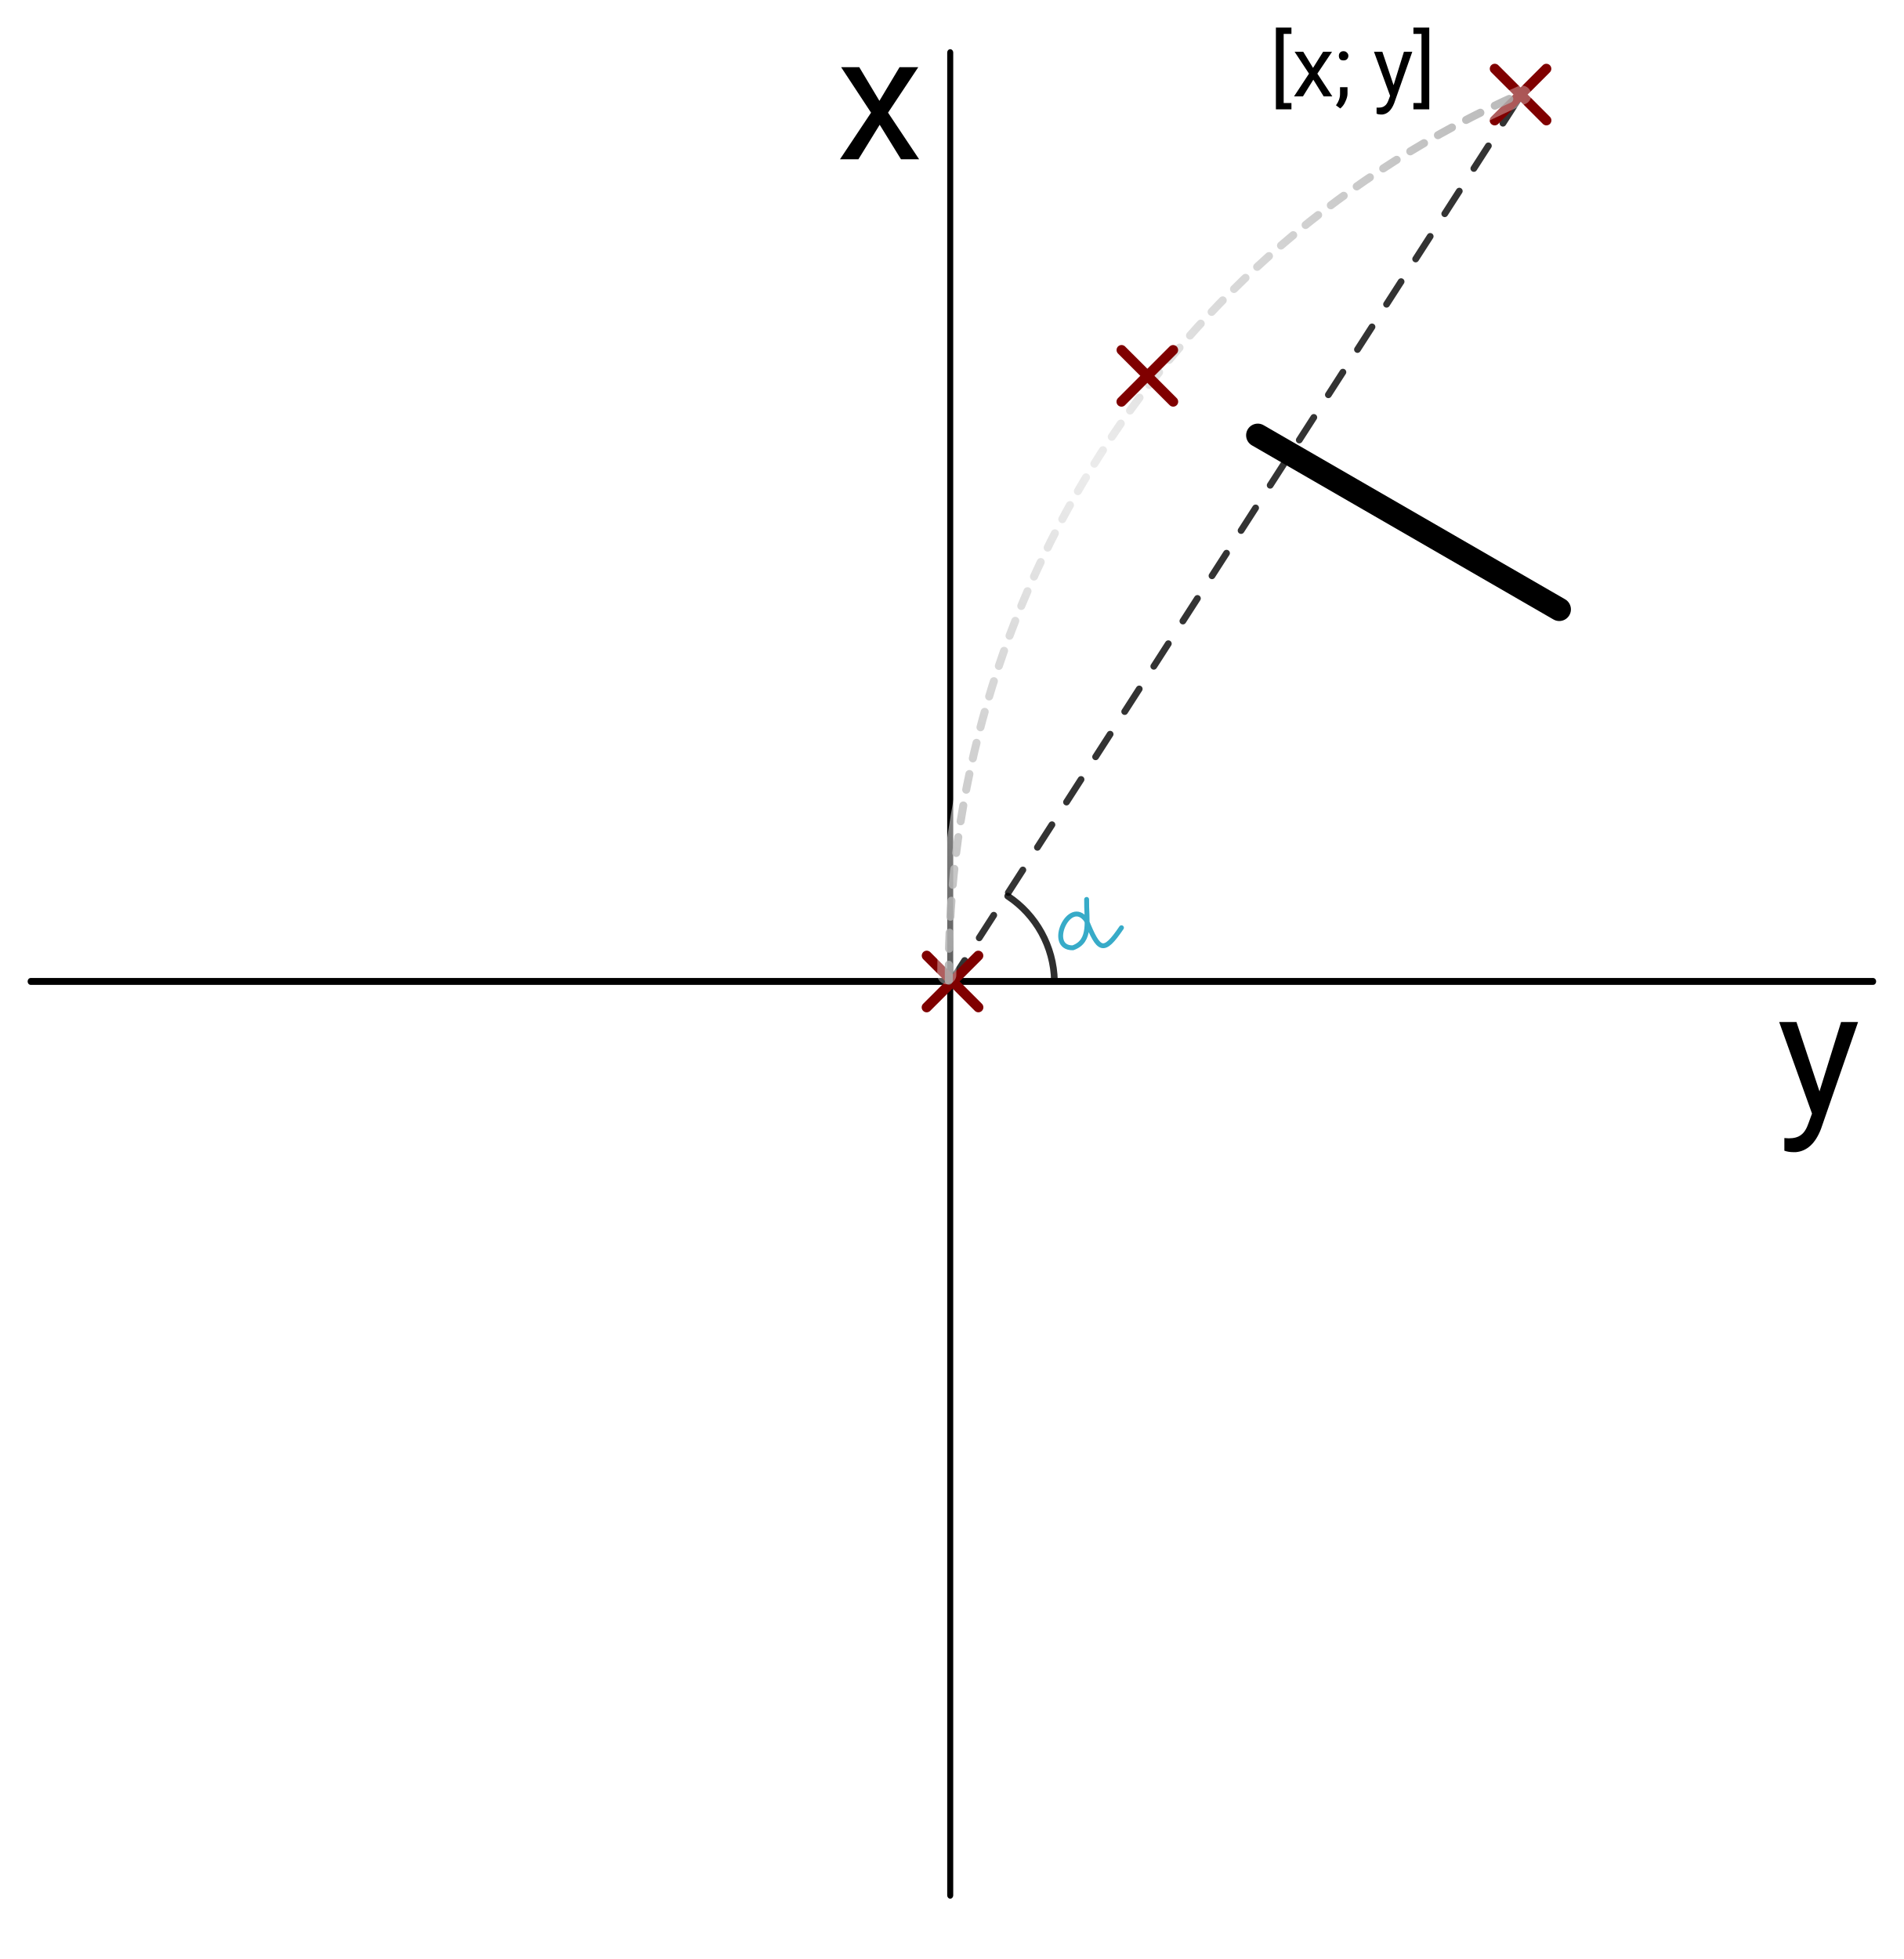
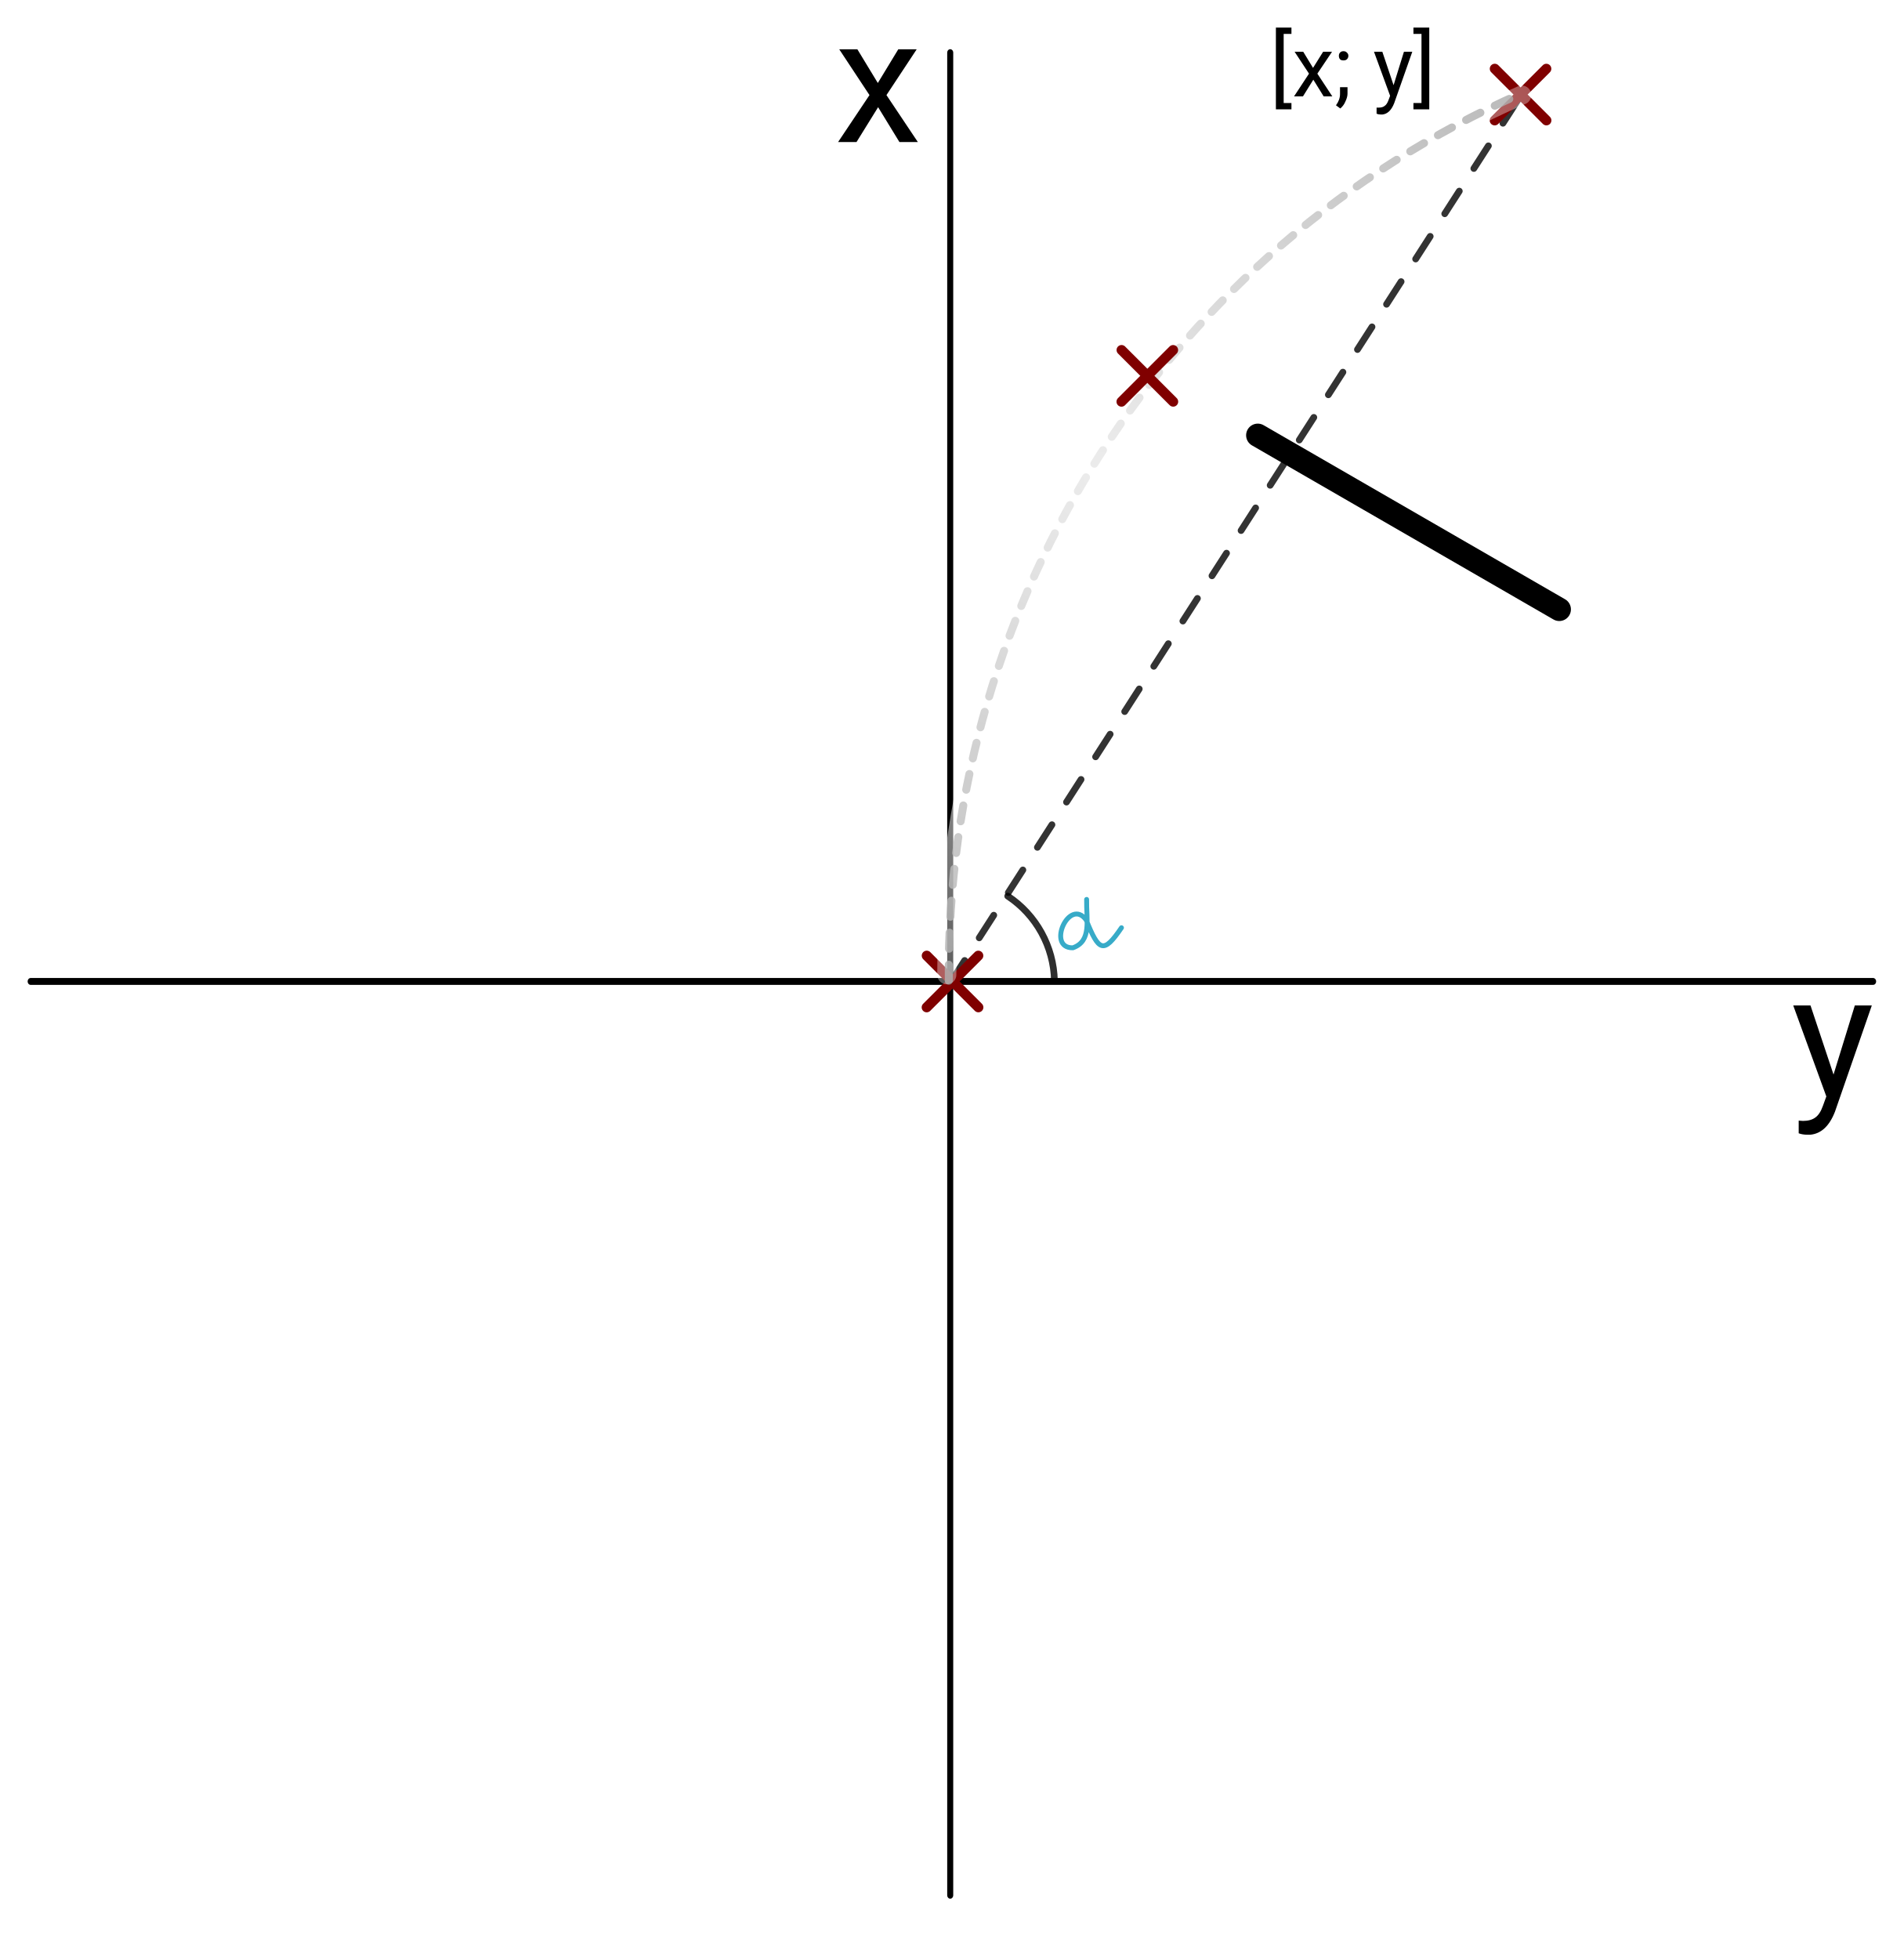
- <svg xmlns="http://www.w3.org/2000/svg" xmlns:xlink="http://www.w3.org/1999/xlink" id="svg2901" version="1.1" viewBox="0 0 103.327 106.317" height="106.317mm" width="103.327mm">
+ <svg xmlns="http://www.w3.org/2000/svg" xmlns:xlink="http://www.w3.org/1999/xlink" width="103.327mm" height="106.317mm" viewBox="0 0 103.327 106.317" version="1.1" id="svg2901">
  <defs id="defs2895">
-     <radialGradient xlink:href="#linearGradient2824" id="radialGradient2826" cx="98.268" cy="109.037" fx="98.268" fy="109.037" r="1.933" gradientTransform="matrix(1.941647,-0.8200009,0.4723806,1.118531,-123.6298,109.0431)" gradientUnits="userSpaceOnUse" />
+     <radialGradient gradientUnits="userSpaceOnUse" gradientTransform="matrix(1.941647,-0.8200009,0.4723806,1.118531,-123.6298,109.0431)" r="1.933" fy="109.037" fx="98.268" cy="109.037" cx="98.268" id="radialGradient2826" xlink:href="#linearGradient2824" />
    <linearGradient id="linearGradient2824">
-       <stop style="stop-color:#ffffff;stop-opacity:1;" offset="0" id="stop2820" />
-       <stop style="stop-color:#ffffff;stop-opacity:0;" offset="1" id="stop2822" />
+       <stop id="stop2820" offset="0" style="stop-color:#ffffff;stop-opacity:1;" />
+       <stop id="stop2822" offset="1" style="stop-color:#ffffff;stop-opacity:0;" />
    </linearGradient>
-     <radialGradient xlink:href="#linearGradient2824" id="radialGradient2795" cx="95.013" cy="109.844" fx="95.013" fy="109.844" r="1.668" gradientTransform="matrix(1.303165,2.37713,-1.660311,0.910198,173.9806,-174.6067)" gradientUnits="userSpaceOnUse" />
-     <radialGradient xlink:href="#linearGradient2824" id="radialGradient2216" cx="115.498" cy="87.259" fx="115.498" fy="87.259" r="9.682" gradientTransform="matrix(2.581175,1.507947,-0.1314488,0.2250027,-150.7421,-65.15166)" gradientUnits="userSpaceOnUse" />
-     <radialGradient xlink:href="#linearGradient2824" id="radialGradient2191" cx="106.131" cy="88.139" fx="106.131" fy="88.139" r="16.196" gradientTransform="matrix(0.1064425,0.06832723,-1.427623,2.223999,241.0737,-73.74525)" gradientUnits="userSpaceOnUse" />
-     <radialGradient xlink:href="#linearGradient2824" id="radialGradient2584" cx="98.942" cy="85.71" fx="98.942" fy="85.71" r="16.121" gradientTransform="matrix(1.943136,-2.592108,2.613147,1.958908,-296.8789,214.5228)" gradientUnits="userSpaceOnUse" />
+     <radialGradient gradientUnits="userSpaceOnUse" gradientTransform="matrix(1.303165,2.37713,-1.660311,0.910198,173.9806,-174.6067)" r="1.668" fy="109.844" fx="95.013" cy="109.844" cx="95.013" id="radialGradient2795" xlink:href="#linearGradient2824" />
+     <radialGradient gradientUnits="userSpaceOnUse" gradientTransform="matrix(2.581175,1.507947,-0.1314488,0.2250027,-150.7421,-65.15166)" r="9.682" fy="87.259" fx="115.498" cy="87.259" cx="115.498" id="radialGradient2216" xlink:href="#linearGradient2824" />
+     <radialGradient gradientUnits="userSpaceOnUse" gradientTransform="matrix(0.1064425,0.06832723,-1.427623,2.223999,241.0737,-73.74525)" r="16.196" fy="88.139" fx="106.131" cy="88.139" cx="106.131" id="radialGradient2191" xlink:href="#linearGradient2824" />
+     <radialGradient gradientUnits="userSpaceOnUse" gradientTransform="matrix(1.943136,-2.592108,2.613147,1.958908,-296.8789,214.5228)" r="16.121" fy="85.71" fx="98.942" cy="85.71" cx="98.942" id="radialGradient2584" xlink:href="#linearGradient2824" />
  </defs>
-   <g transform="translate(-59.46127,-100.2998)" id="layer1">
-     <g style="stroke:#800000" transform="translate(25.46326,28.63359)" id="g884" />
-     <path d="m 118.438,149.112 c -0.021,1.119 0.29,2.262 -0.746,2.626 -1.454,0.028 -0.194,-2.769 0.725,-1.508 0.684,1.704 0.937,1.855 1.912,0.419" style="fill:none;stroke:url(#radialGradient2826);stroke-width:0.565;stroke-linecap:round;stroke-linejoin:round;stroke-miterlimit:4;stroke-dasharray:none;stroke-opacity:1" id="path2156-1" />
-     <path id="path2154-9" style="opacity:0.82;fill:none;stroke:url(#radialGradient2795);stroke-width:0.8;stroke-linecap:round;stroke-linejoin:bevel;stroke-miterlimit:4;stroke-dasharray:none;stroke-dashoffset:0;paint-order:stroke fill markers" d="m 114.156,148.931 a 5.664,5.664 0 0 1 2.535,4.6" />
-     <path id="path2150-6" d="m 127.727,123.923 16.364,9.448" style="fill:none;stroke:url(#radialGradient2216);stroke-width:3;stroke-linecap:round;stroke-linejoin:miter;stroke-miterlimit:4;stroke-dasharray:none;stroke-opacity:1" />
-     <path id="path2152-3" d="m 111.029,153.654 31.026,-48.255" style="fill:none;stroke:url(#radialGradient2191);stroke-width:1.365;stroke-linecap:round;stroke-linejoin:miter;stroke-miterlimit:4;stroke-dasharray:none;stroke-dashoffset:0;stroke-opacity:1" />
-     <path style="fill:none;stroke:#333333;stroke-width:0.365;stroke-linecap:round;stroke-linejoin:miter;stroke-miterlimit:4;stroke-dasharray:1.46, 1.46;stroke-dashoffset:0;stroke-opacity:1" d="m 111.029,153.654 31.026,-48.255" id="path2152" />
-     <g id="g844" transform="translate(26.59128,30.06278)">
-       <g id="g839" transform="matrix(1.238326,0,0,1.414644,-39.90555,-31.24053)">
-         <path id="path833" d="M 60.113,109.385 H 140.867" style="fill:none;stroke:#000000;stroke-width:0.264;stroke-linecap:round;stroke-linejoin:miter;stroke-miterlimit:4;stroke-dasharray:none;stroke-opacity:1" />
-         <path id="path835" d="M 100.417,73.753 V 144.442" style="fill:none;stroke:#000000;stroke-width:0.264;stroke-linecap:round;stroke-linejoin:miter;stroke-miterlimit:4;stroke-dasharray:none;stroke-opacity:1" />
+   <g id="layer1" transform="translate(-59.46127,-100.2998)">
+     <g id="g884" transform="translate(25.46326,28.63359)" style="stroke:#800000" />
+     <path id="path2156-1" style="fill:none;stroke:url(#radialGradient2826);stroke-width:0.565;stroke-linecap:round;stroke-linejoin:round;stroke-miterlimit:4;stroke-dasharray:none;stroke-opacity:1" d="m 118.438,149.112 c -0.021,1.119 0.29,2.262 -0.746,2.626 -1.454,0.028 -0.194,-2.769 0.725,-1.508 0.684,1.704 0.937,1.855 1.912,0.419" />
+     <path d="m 114.156,148.931 a 5.664,5.664 0 0 1 2.535,4.6" style="opacity:0.82;fill:none;stroke:url(#radialGradient2795);stroke-width:0.8;stroke-linecap:round;stroke-linejoin:bevel;stroke-miterlimit:4;stroke-dasharray:none;stroke-dashoffset:0;paint-order:stroke fill markers" id="path2154-9" />
+     <path style="fill:none;stroke:url(#radialGradient2216);stroke-width:3;stroke-linecap:round;stroke-linejoin:miter;stroke-miterlimit:4;stroke-dasharray:none;stroke-opacity:1" d="m 127.727,123.923 16.364,9.448" id="path2150-6" />
+     <path style="fill:none;stroke:url(#radialGradient2191);stroke-width:1.365;stroke-linecap:round;stroke-linejoin:miter;stroke-miterlimit:4;stroke-dasharray:none;stroke-dashoffset:0;stroke-opacity:1" d="m 111.029,153.654 31.026,-48.255" id="path2152-3" />
+     <path id="path2152" d="m 111.029,153.654 31.026,-48.255" style="fill:none;stroke:#333333;stroke-width:0.365;stroke-linecap:round;stroke-linejoin:miter;stroke-miterlimit:4;stroke-dasharray:1.46, 1.46;stroke-dashoffset:0;stroke-opacity:1" />
+     <g transform="translate(26.59128,30.06278)" id="g844">
+       <g transform="matrix(1.238326,0,0,1.414644,-39.90555,-31.24053)" id="g839">
+         <path style="fill:none;stroke:#000000;stroke-width:0.264;stroke-linecap:round;stroke-linejoin:miter;stroke-miterlimit:4;stroke-dasharray:none;stroke-opacity:1" d="M 60.113,109.385 H 140.867" id="path833" />
+         <path style="fill:none;stroke:#000000;stroke-width:0.264;stroke-linecap:round;stroke-linejoin:miter;stroke-miterlimit:4;stroke-dasharray:none;stroke-opacity:1" d="M 100.417,73.753 V 144.442" id="path835" />
      </g>
    </g>
-     <g id="g884-7" transform="translate(-5.329456,-19.79536)" style="stroke:#800000">
-       <path id="path865-5" d="m 115.086,174.764 2.803,-2.803" style="fill:none;stroke:#800000;stroke-width:0.542;stroke-linecap:round;stroke-linejoin:round;stroke-miterlimit:4;stroke-dasharray:none;stroke-opacity:1" />
-       <path style="fill:none;stroke:#800000;stroke-width:0.542;stroke-linecap:round;stroke-linejoin:round;stroke-miterlimit:4;stroke-dasharray:none;stroke-opacity:1" d="m 117.893,174.763 -2.803,-2.803" id="path865-6-3" />
+     <g style="stroke:#800000" transform="translate(-5.329456,-19.79536)" id="g884-7">
+       <path style="fill:none;stroke:#800000;stroke-width:0.542;stroke-linecap:round;stroke-linejoin:round;stroke-miterlimit:4;stroke-dasharray:none;stroke-opacity:1" d="m 115.086,174.764 2.803,-2.803" id="path865-5" />
+       <path id="path865-6-3" d="m 117.893,174.763 -2.803,-2.803" style="fill:none;stroke:#800000;stroke-width:0.542;stroke-linecap:round;stroke-linejoin:round;stroke-miterlimit:4;stroke-dasharray:none;stroke-opacity:1" />
    </g>
-     <g id="g884-5" transform="translate(25.50032,-67.92984)" style="stroke:#800000">
-       <path id="path865-62" d="m 115.086,174.764 2.803,-2.803" style="fill:none;stroke:#800000;stroke-width:0.542;stroke-linecap:round;stroke-linejoin:round;stroke-miterlimit:4;stroke-dasharray:none;stroke-opacity:1" />
-       <path style="fill:none;stroke:#800000;stroke-width:0.542;stroke-linecap:round;stroke-linejoin:round;stroke-miterlimit:4;stroke-dasharray:none;stroke-opacity:1" d="m 117.893,174.763 -2.803,-2.803" id="path865-6-9" />
+     <g style="stroke:#800000" transform="translate(25.50032,-67.92984)" id="g884-5">
+       <path style="fill:none;stroke:#800000;stroke-width:0.542;stroke-linecap:round;stroke-linejoin:round;stroke-miterlimit:4;stroke-dasharray:none;stroke-opacity:1" d="m 115.086,174.764 2.803,-2.803" id="path865-62" />
+       <path id="path865-6-9" d="m 117.893,174.763 -2.803,-2.803" style="fill:none;stroke:#800000;stroke-width:0.542;stroke-linecap:round;stroke-linejoin:round;stroke-miterlimit:4;stroke-dasharray:none;stroke-opacity:1" />
    </g>
-     <text id="text921" y="108.948" x="104.865" style="font-size:9.446px;line-height:1.25;font-family:Roboto;-inkscape-font-specification:Roboto;letter-spacing:0px;word-spacing:0px;stroke-width:0.644" xml:space="preserve">
-       <tspan style="stroke-width:0.644" y="108.948" x="104.865" id="tspan919">x</tspan>
+     <text xml:space="preserve" style="font-size:9.446px;line-height:1.25;font-family:Roboto;-inkscape-font-specification:Roboto;letter-spacing:0px;word-spacing:0px;stroke-width:0.644" x="156.695" y="159.87" id="text921">
+       <tspan id="tspan919" x="156.695" y="159.87" style="stroke-width:0.644">y</tspan>
    </text>
-     <text id="text929" y="160.798" x="155.918" style="font-size:9.517px;line-height:1.25;font-family:Roboto;-inkscape-font-specification:Roboto;letter-spacing:0px;word-spacing:0px;stroke-width:0.649" xml:space="preserve">
-       <tspan style="stroke-width:0.649" y="160.798" x="155.918" id="tspan927">y</tspan>
+     <text xml:space="preserve" style="font-size:9.517px;line-height:1.25;font-family:Roboto;-inkscape-font-specification:Roboto;letter-spacing:0px;word-spacing:0px;stroke-width:0.649" x="104.76" y="108.008" id="text929">
+       <tspan id="tspan927" x="104.76" y="108.008" style="stroke-width:0.649">x</tspan>
    </text>
-     <path style="fill:none;stroke:#000000;stroke-width:1.265;stroke-linecap:round;stroke-linejoin:miter;stroke-miterlimit:4;stroke-dasharray:none;stroke-opacity:1" d="m 127.727,123.923 16.364,9.448" id="path2150" />
-     <path style="opacity:0.82;fill:none;stroke:#000000;stroke-width:0.365;stroke-linecap:round;stroke-linejoin:round;stroke-miterlimit:4;stroke-dasharray:none;stroke-dashoffset:0;paint-order:stroke fill markers" id="path2154" d="m 114.156,148.931 a 5.664,5.664 0 0 1 2.535,4.6" />
-     <path d="m 110.958,153.526 a 52.126,52.126 0 0 1 30.997,-48.121" id="path3685" style="opacity:0.82;fill:none;stroke:#808080;stroke-width:0.435;stroke-linecap:round;stroke-linejoin:bevel;stroke-dasharray:0.869, 0.869;paint-order:stroke fill markers" />
-     <path id="path2556-2" style="opacity:0.82;fill:none;stroke:url(#radialGradient2584);stroke-width:1.037;stroke-linecap:round;stroke-linejoin:round;stroke-miterlimit:4;stroke-dasharray:none;stroke-dashoffset:0;paint-order:stroke fill markers" d="m 110.849,153.2 a 51.828,52.197 0 0 1 31.206,-47.739" />
-     <path id="path2156" style="fill:none;stroke:#37abc8;stroke-width:0.265px;stroke-linecap:round;stroke-linejoin:round;stroke-opacity:1" d="m 118.438,149.112 c -0.021,1.119 0.29,2.262 -0.746,2.626 -1.454,0.028 -0.194,-2.769 0.725,-1.508 0.684,1.704 0.937,1.855 1.912,0.419" />
-     <text id="text955" y="105.531" x="128.384" style="font-size:4.592px;line-height:1.25;font-family:Roboto;-inkscape-font-specification:Roboto;letter-spacing:0px;word-spacing:0px;stroke-width:0.313" xml:space="preserve">
-       <tspan style="stroke-width:0.313" y="105.531" x="128.384" id="tspan953">[x; y]</tspan>
+     <path id="path2150" d="m 127.727,123.923 16.364,9.448" style="fill:none;stroke:#000000;stroke-width:1.265;stroke-linecap:round;stroke-linejoin:miter;stroke-miterlimit:4;stroke-dasharray:none;stroke-opacity:1" />
+     <path d="m 114.156,148.931 a 5.664,5.664 0 0 1 2.535,4.6" id="path2154" style="opacity:0.82;fill:none;stroke:#000000;stroke-width:0.365;stroke-linecap:round;stroke-linejoin:round;stroke-miterlimit:4;stroke-dasharray:none;stroke-dashoffset:0;paint-order:stroke fill markers" />
+     <path style="opacity:0.82;fill:none;stroke:#808080;stroke-width:0.435;stroke-linecap:round;stroke-linejoin:bevel;stroke-dasharray:0.869, 0.869;paint-order:stroke fill markers" id="path3685" d="m 110.958,153.526 a 52.126,52.126 0 0 1 30.997,-48.121" />
+     <path d="m 110.849,153.2 a 51.828,52.197 0 0 1 31.206,-47.739" style="opacity:0.82;fill:none;stroke:url(#radialGradient2584);stroke-width:1.037;stroke-linecap:round;stroke-linejoin:round;stroke-miterlimit:4;stroke-dasharray:none;stroke-dashoffset:0;paint-order:stroke fill markers" id="path2556-2" />
+     <path d="m 118.438,149.112 c -0.021,1.119 0.29,2.262 -0.746,2.626 -1.454,0.028 -0.194,-2.769 0.725,-1.508 0.684,1.704 0.937,1.855 1.912,0.419" style="fill:none;stroke:#37abc8;stroke-width:0.265px;stroke-linecap:round;stroke-linejoin:round;stroke-opacity:1" id="path2156" />
+     <text xml:space="preserve" style="font-size:4.592px;line-height:1.25;font-family:Roboto;-inkscape-font-specification:Roboto;letter-spacing:0px;word-spacing:0px;stroke-width:0.313" x="128.384" y="105.531" id="text955">
+       <tspan id="tspan953" x="128.384" y="105.531" style="stroke-width:0.313">[x; y]</tspan>
    </text>
-     <g style="stroke:#800000" transform="translate(5.24388,-52.66449)" id="g884-5-7">
-       <path style="fill:none;stroke:#800000;stroke-width:0.542;stroke-linecap:round;stroke-linejoin:round;stroke-miterlimit:4;stroke-dasharray:none;stroke-opacity:1" d="m 115.086,174.764 2.803,-2.803" id="path865-62-0" />
-       <path id="path865-6-9-9" d="m 117.893,174.763 -2.803,-2.803" style="fill:none;stroke:#800000;stroke-width:0.542;stroke-linecap:round;stroke-linejoin:round;stroke-miterlimit:4;stroke-dasharray:none;stroke-opacity:1" />
+     <g id="g884-5-7" transform="translate(5.24388,-52.66449)" style="stroke:#800000">
+       <path id="path865-62-0" d="m 115.086,174.764 2.803,-2.803" style="fill:none;stroke:#800000;stroke-width:0.542;stroke-linecap:round;stroke-linejoin:round;stroke-miterlimit:4;stroke-dasharray:none;stroke-opacity:1" />
+       <path style="fill:none;stroke:#800000;stroke-width:0.542;stroke-linecap:round;stroke-linejoin:round;stroke-miterlimit:4;stroke-dasharray:none;stroke-opacity:1" d="m 117.893,174.763 -2.803,-2.803" id="path865-6-9-9" />
    </g>
  </g>
</svg>
